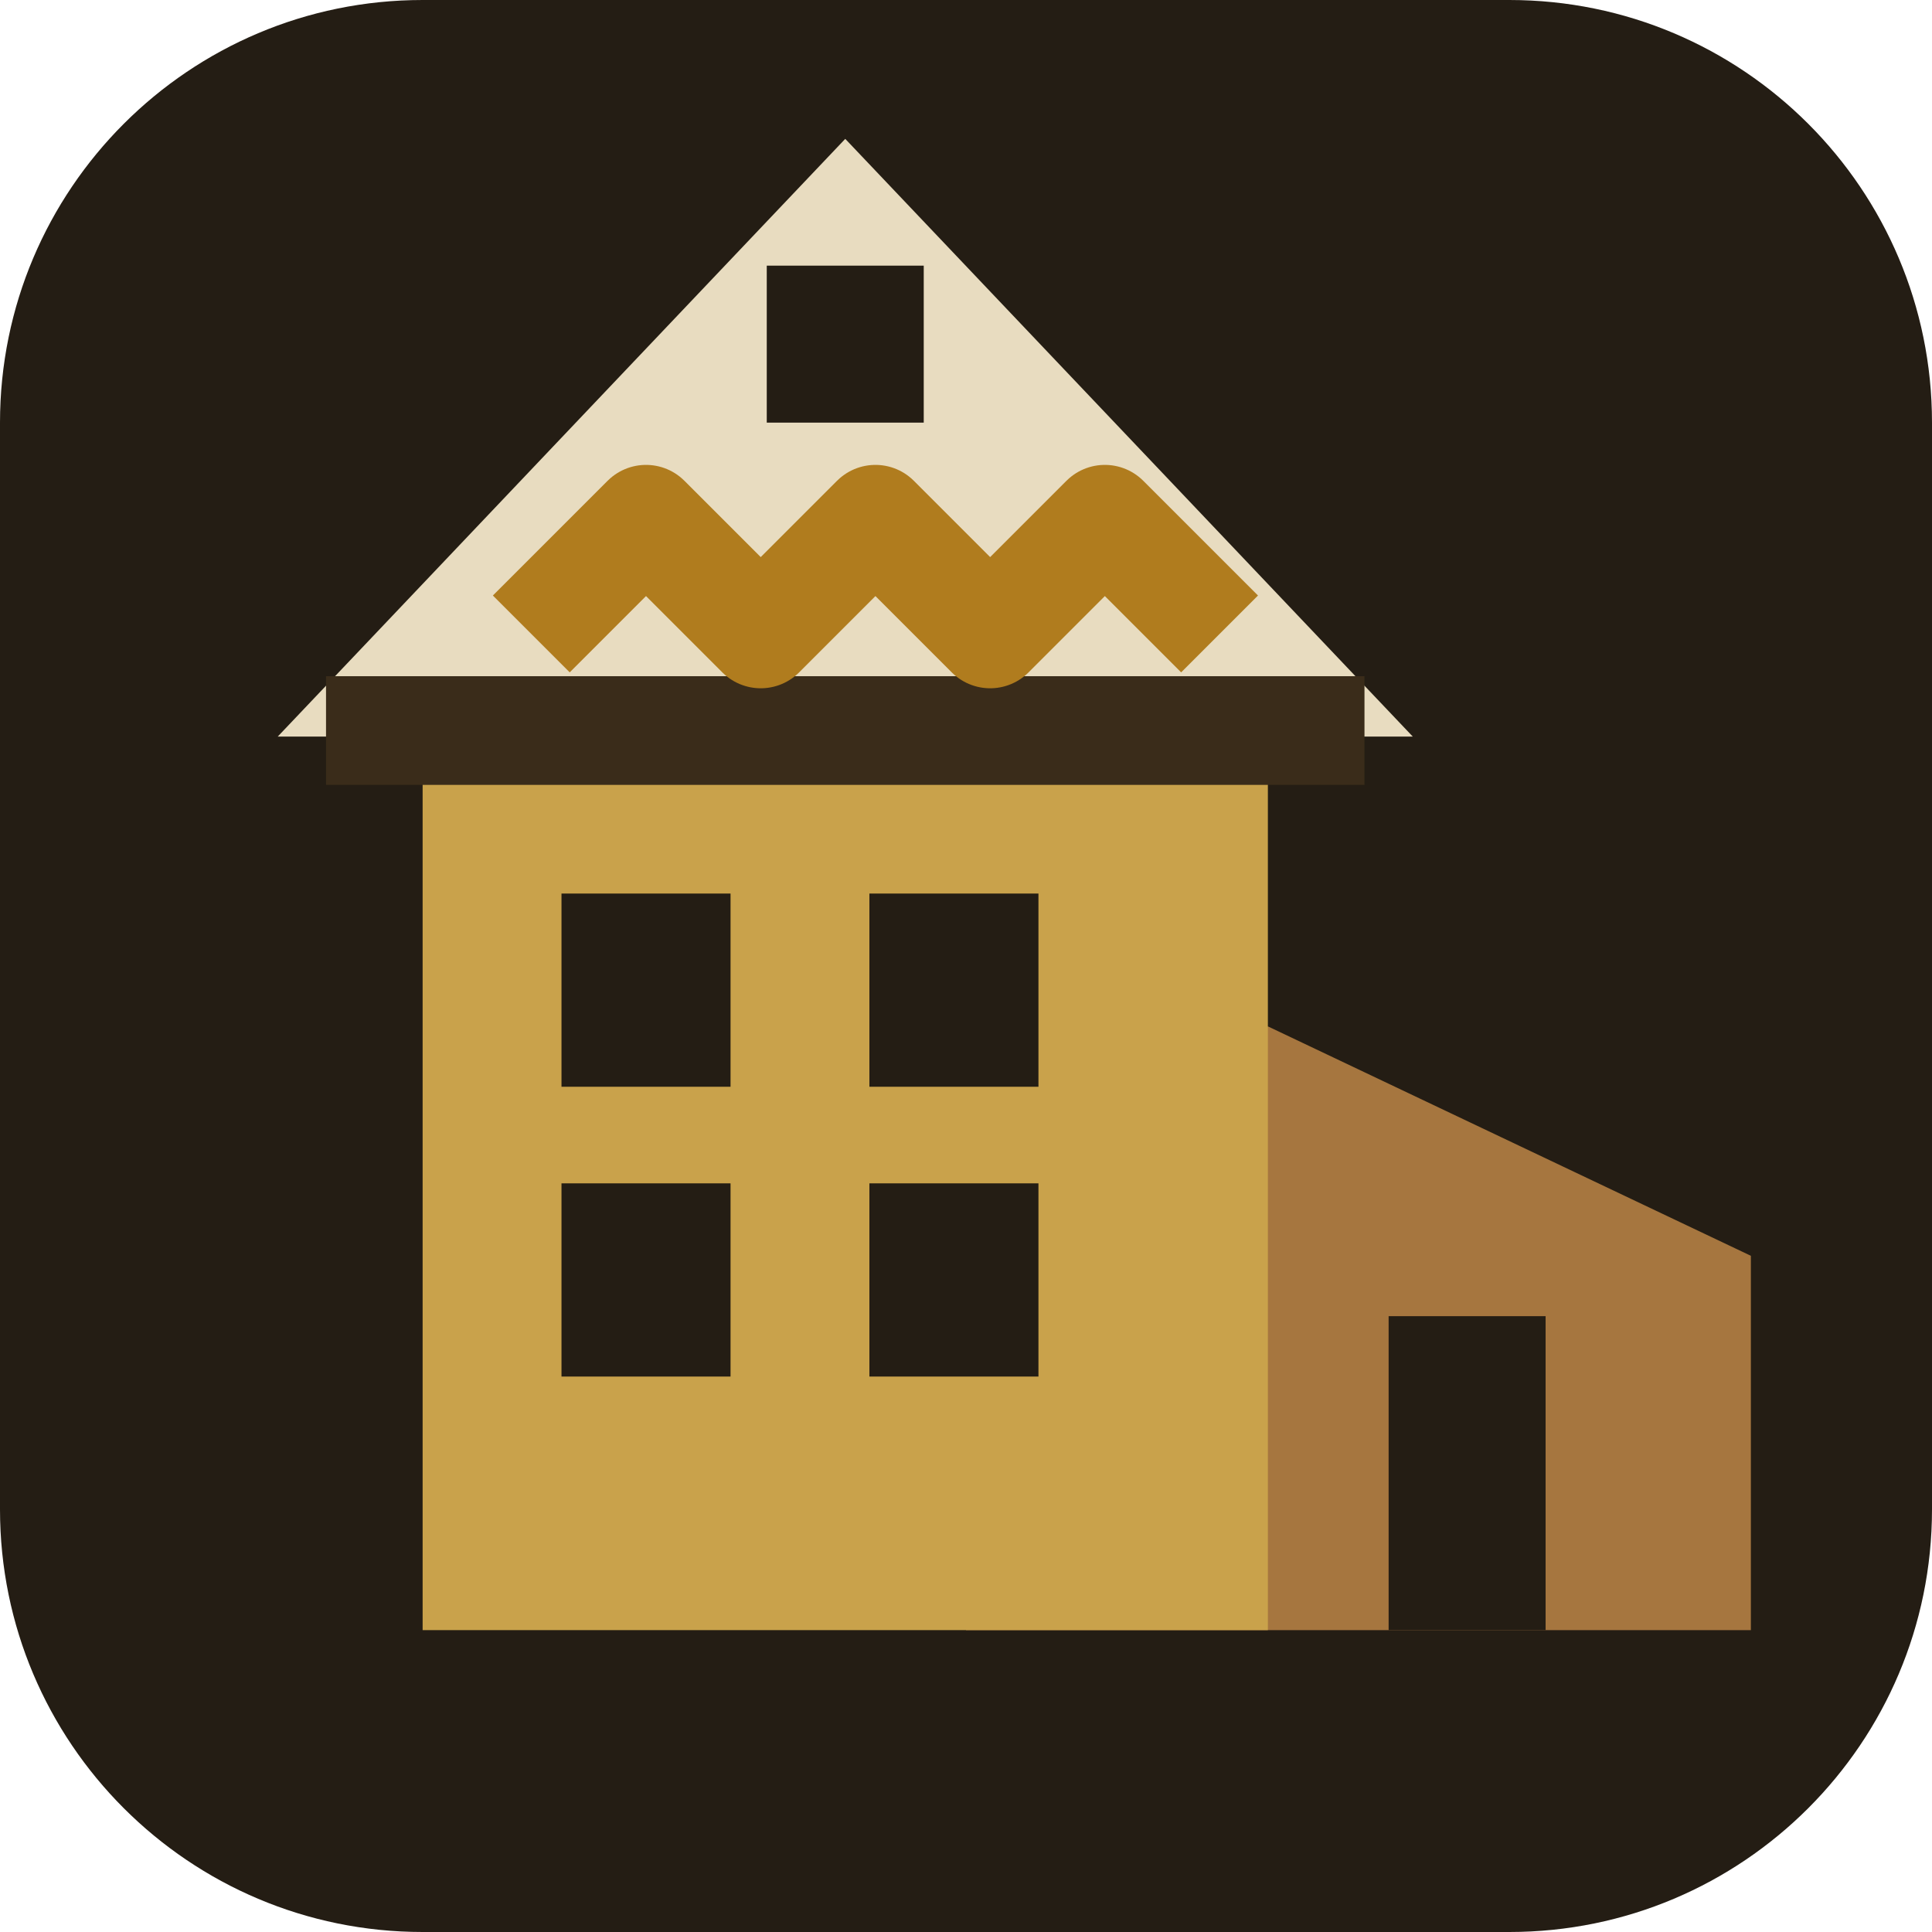
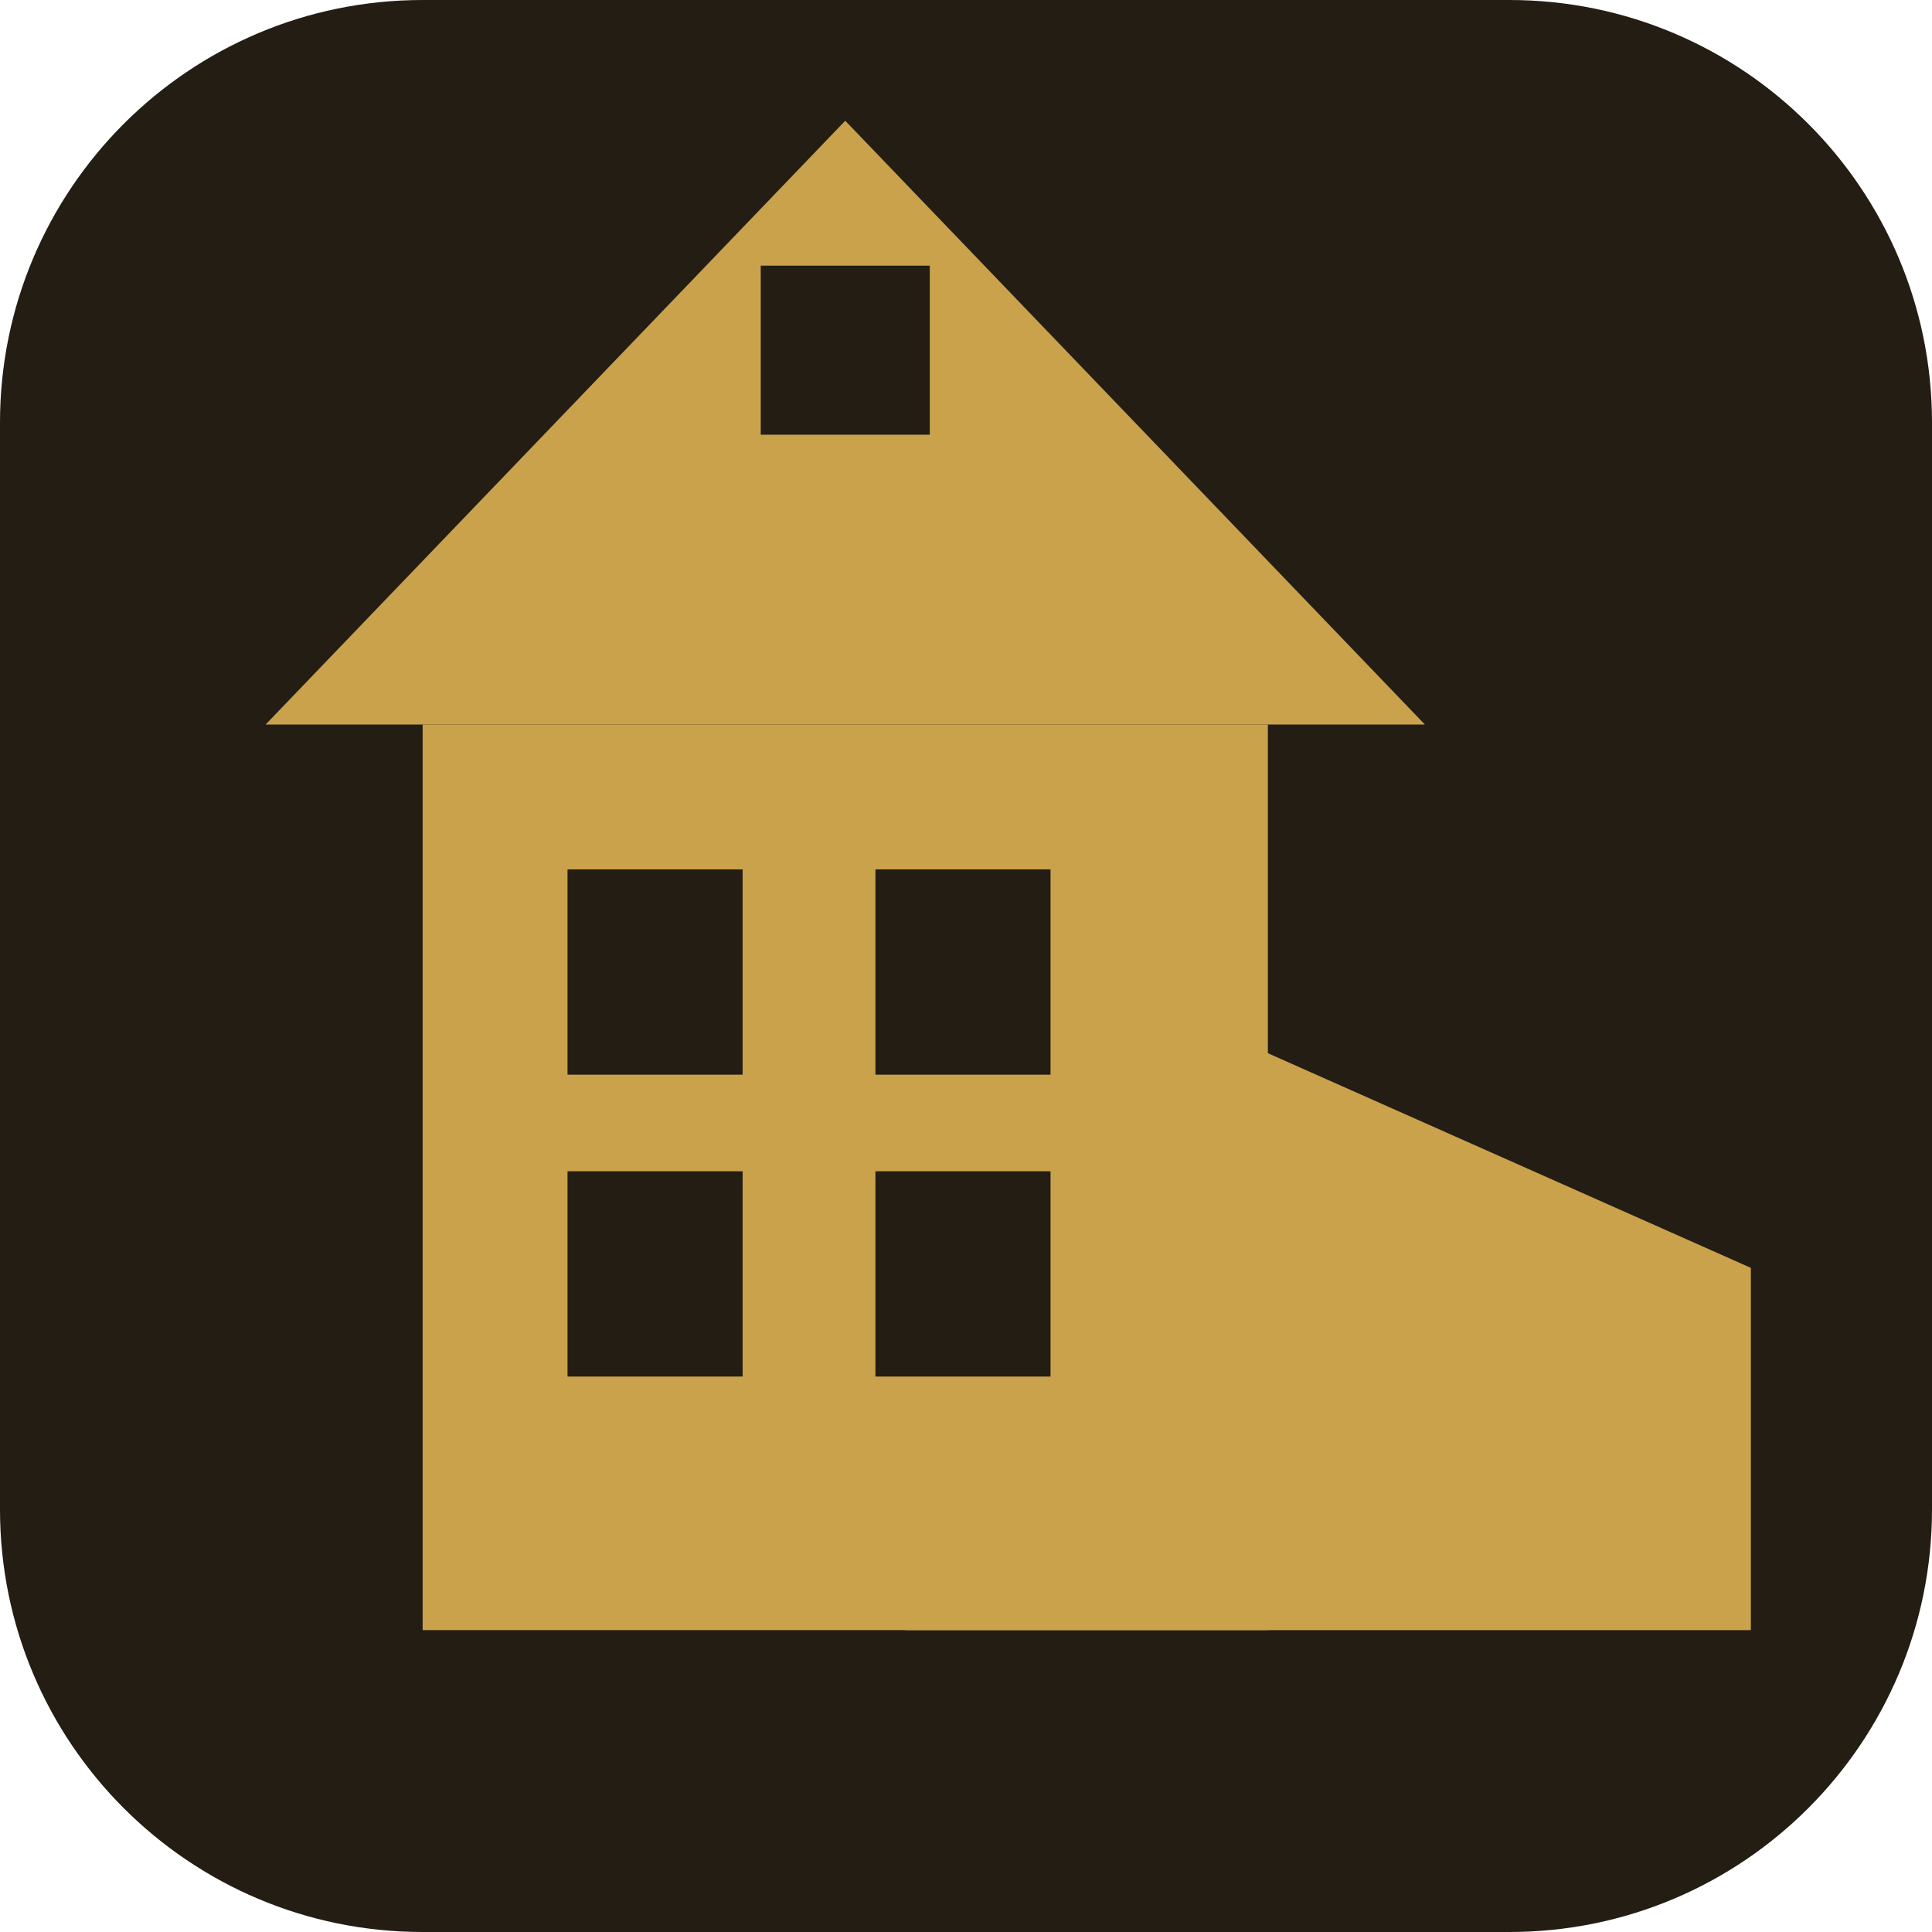
<svg xmlns="http://www.w3.org/2000/svg" viewBox="0 0 32 32">
  <rect width="32" height="32" rx="7" fill="#241D14" />
-   <path d="M16 27v-6.2l5-3.8 8 3.8V27Z" fill="#A6763F" />
-   <rect x="23" y="21.8" width="2.6" height="5.2" fill="#241D14" />
-   <rect x="7" y="12.2" width="14" height="14.8" fill="#C9A24B" />
-   <path d="M4.6 12.2 14 2.3 23.4 12.2Z" fill="#E8DCC0" />
-   <rect x="5.4" y="11.2" width="17.2" height="1.8" fill="#3A2C1A" />
-   <rect x="12.7" y="4.4" width="2.6" height="2.6" fill="#241D14" />
-   <path d="M8.8 10.5 10.7 8.6 12.6 10.5 14.5 8.6 16.4 10.5 18.3 8.6 20.2 10.5" fill="none" stroke="#B07C1E" stroke-width="1.8" stroke-linejoin="round" />
+   <g fill="#C9A24B">
+     <path d="M15 27v-6l5-4 9 4v6Z" />
+     <rect x="7" y="12" width="14" height="15" />
+     <path d="M4.4 12 14 2 23.6 12Z" />
+   </g>
  <g fill="#241D14">
-     <rect x="9.3" y="14.8" width="2.8" height="3.2" />
-     <rect x="14.4" y="14.8" width="2.8" height="3.2" />
-     <rect x="9.3" y="19.6" width="2.8" height="3.2" />
-     <rect x="14.4" y="19.6" width="2.8" height="3.2" />
+     <rect x="12.6" y="4.4" width="2.8" height="2.8" />
+     <rect x="9.4" y="14.4" width="2.9" height="3.4" />
+     <rect x="14.5" y="14.4" width="2.9" height="3.4" />
+     <rect x="9.4" y="19.4" width="2.9" height="3.4" />
+     <rect x="14.5" y="19.4" width="2.9" height="3.4" />
  </g>
</svg>
